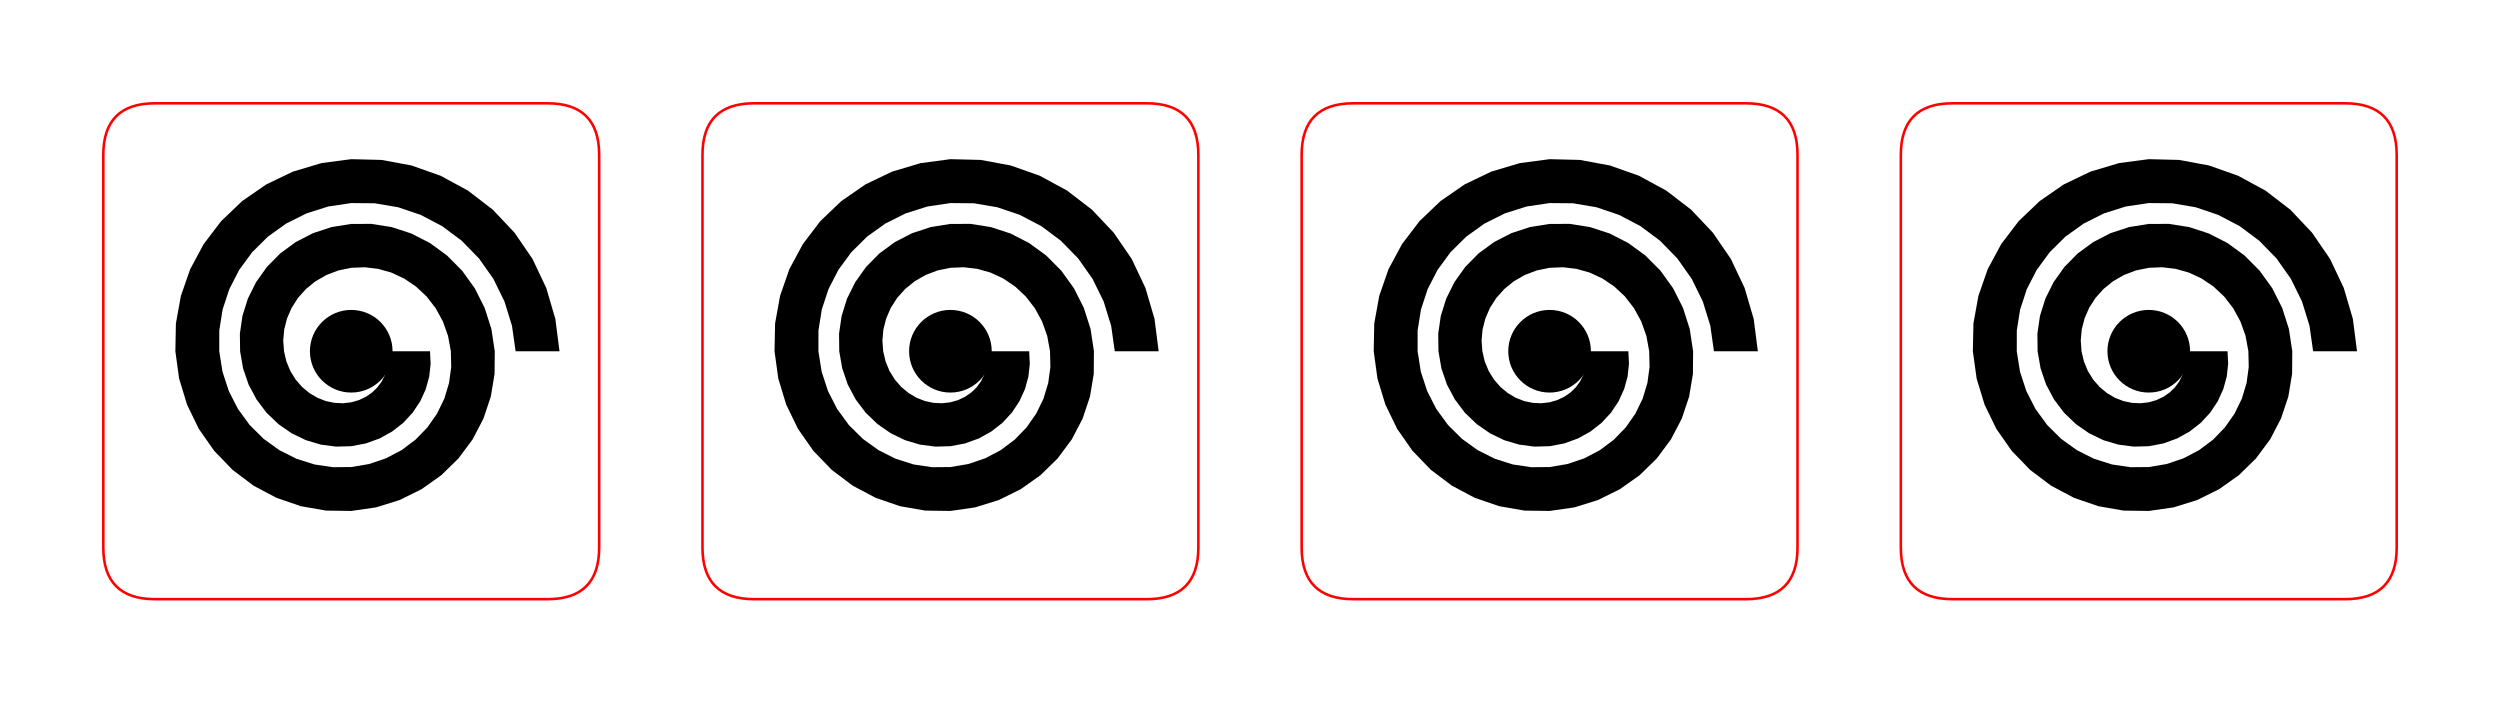
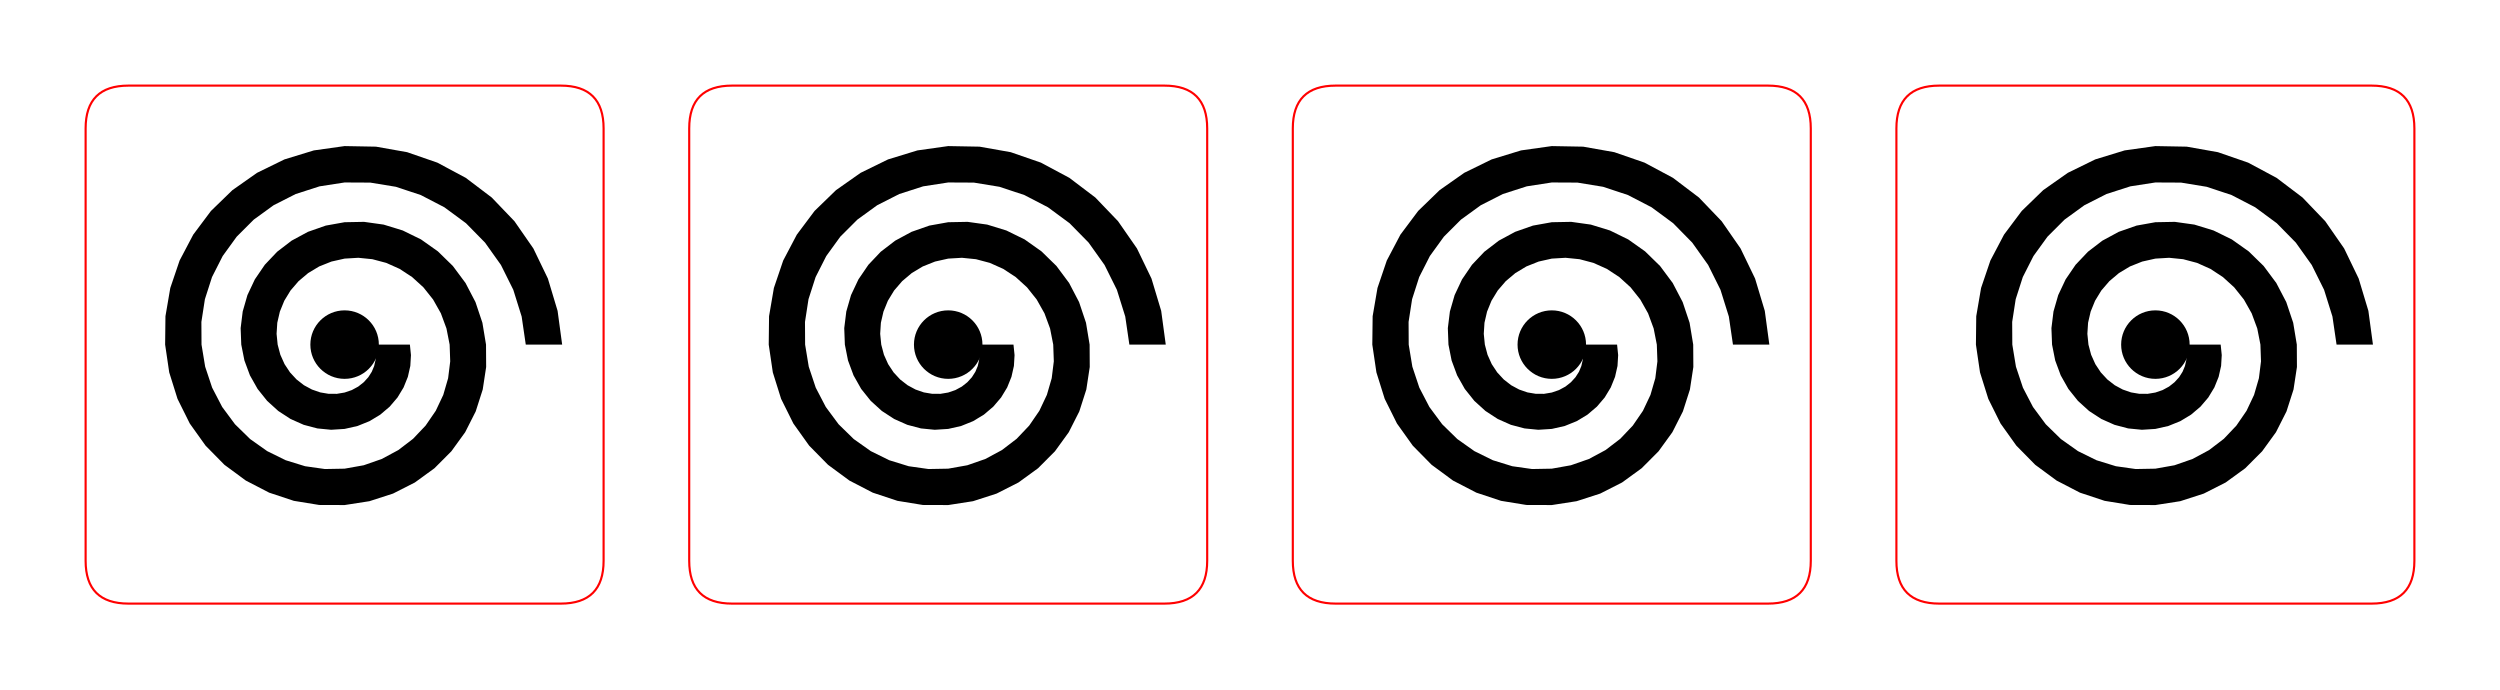
- <svg xmlns="http://www.w3.org/2000/svg" width="96.8mm" height="27.2mm" viewBox="0 0 96.8 27.2">
+ <svg xmlns="http://www.w3.org/2000/svg" width="116.8mm" height="32.2mm" viewBox="0 0 116.8 32.2">
  <g id="RASTER" class="layer-raster" fill="#000000" fill-rule="nonzero" stroke="none">
    <g class="piece" data-piece="whirlpool-1">
-       <path d="M16.65 13.6L16.674 14.087L16.62 14.581L16.485 15.07L16.27 15.54L15.978 15.978L15.614 16.372L15.184 16.708L14.697 16.978L14.165 17.17L13.6 17.277L13.015 17.293L12.425 17.216L11.845 17.044L11.292 16.777L10.779 16.421L10.321 15.982L9.933 15.468L9.626 14.891L9.411 14.263L9.297 13.6L9.288 12.917L9.388 12.231L9.598 11.561L9.916 10.923L10.335 10.335L10.849 9.814L11.447 9.375L12.115 9.03L12.839 8.792L13.6 8.67L14.381 8.669L15.162 8.792L15.924 9.04L16.645 9.409L17.308 9.892L17.893 10.481L18.384 11.163L18.766 11.922L19.027 12.74L19.157 13.6L19.15 14.479L19.004 15.356L18.719 16.208L18.299 17.014L17.751 17.751L17.087 18.4L16.322 18.942L15.472 19.362L14.558 19.646L13.6 19.784L12.623 19.77L11.65 19.6L10.707 19.277L9.818 18.806L9.006 18.194L8.293 17.456L7.699 16.607L7.242 15.666L6.935 14.656L6.79 13.6L6.811 12.525L7.004 11.457L7.364 10.423L7.887 9.45L8.563 8.563L9.376 7.786L10.309 7.141L11.34 6.646L12.446 6.316L13.6 6.163L14.773 6.192L15.937 6.408L17.062 6.806L18.119 7.38L19.081 8.119L19.921 9.007L20.618 10.024L21.15 11.147L21.503 12.348L21.664 13.6L19.964 13.6L19.824 12.614L19.533 11.672L19.103 10.796L18.546 10.007L17.878 9.322L17.12 8.756L16.29 8.321L15.412 8.024L14.507 7.871L13.6 7.863L12.712 7.995L11.866 8.263L11.081 8.656L10.375 9.161L9.765 9.765L9.263 10.449L8.879 11.195L8.62 11.982L8.491 12.791L8.49 13.6L8.614 14.39L8.859 15.14L9.214 15.835L9.668 16.457L10.208 16.992L10.817 17.43L11.479 17.763L12.176 17.984L12.889 18.09L13.6 18.084L14.292 17.967L14.947 17.745L15.55 17.428L16.088 17.025L16.549 16.549L16.923 16.014L17.204 15.436L17.387 14.831L17.471 14.213L17.457 13.6L17.348 13.006L17.149 12.447L16.869 11.934L16.518 11.48L16.106 11.094L15.646 10.784L15.152 10.554L14.637 10.409L14.115 10.348L13.6 10.37L13.104 10.471L12.641 10.647L12.219 10.889L11.849 11.189L11.537 11.537L11.291 11.922L11.113 12.333L11.005 12.757L10.967 13.183L10.997 13.6L11.09 13.997L11.243 14.366L11.448 14.697L11.697 14.983L11.981 15.219L12.291 15.402L12.617 15.529L12.95 15.599L13.281 15.614L13.6 15.577L13.899 15.491L14.172 15.361L14.412 15.194L14.615 14.996L14.776 14.776L14.895 14.541L14.97 14.298L15.003 14.056L14.995 13.821L14.95 13.6Z" />
-       <circle cx="13.6" cy="13.6" r="1.6" />
+       <path d="M19.15 16.1L19.2 16.591L19.17 17.097L19.055 17.606L18.855 18.102L18.571 18.571L18.206 18.999L17.767 19.372L17.262 19.677L16.702 19.903L16.1 20.039L15.47 20.079L14.828 20.016L14.191 19.848L13.575 19.575L13 19.2L12.481 18.729L12.035 18.171L11.677 17.537L11.419 16.841L11.272 16.1L11.243 15.331L11.339 14.553L11.56 13.787L11.906 13.053L12.371 12.371L12.948 11.762L13.625 11.243L14.388 10.831L15.219 10.54L16.1 10.382L17.008 10.365L17.922 10.493L18.817 10.768L19.67 11.186L20.457 11.743L21.157 12.426L21.749 13.222L22.214 14.113L22.538 15.08L22.707 16.1L22.713 17.147L22.553 18.197L22.225 19.221L21.733 20.193L21.086 21.086L20.297 21.877L19.382 22.542L18.362 23.06L17.259 23.416L16.1 23.596L14.913 23.592L13.729 23.399L12.576 23.017L11.485 22.452L10.485 21.715L9.604 20.82L8.866 19.786L8.294 18.636L7.906 17.398L7.715 16.1L7.73 14.774L7.956 13.454L8.391 12.172L9.028 10.962L9.856 9.856L10.858 8.884L12.01 8.074L13.289 7.448L14.663 7.027L16.1 6.825L17.565 6.852L19.021 7.11L20.432 7.598L21.761 8.309L22.973 9.227L24.035 10.335L24.918 11.607L25.597 13.014L26.051 14.524L26.264 16.1L24.564 16.1L24.372 14.79L23.981 13.539L23.404 12.379L22.66 11.334L21.771 10.429L20.761 9.684L19.66 9.113L18.496 8.727L17.299 8.531L16.1 8.525L14.929 8.706L13.814 9.065L12.782 9.589L11.857 10.26L11.058 11.058L10.404 11.961L9.905 12.944L9.573 13.979L9.409 15.04L9.415 16.1L9.585 17.132L9.911 18.111L10.381 19.014L10.979 19.821L11.687 20.513L12.484 21.077L13.347 21.502L14.254 21.782L15.179 21.913L16.1 21.896L16.993 21.737L17.836 21.443L18.61 21.027L19.298 20.501L19.884 19.884L20.358 19.193L20.71 18.449L20.936 17.671L21.034 16.882L21.007 16.1L20.859 15.346L20.598 14.639L20.234 13.993L19.782 13.425L19.255 12.945L18.671 12.562L18.045 12.282L17.397 12.11L16.742 12.044L16.1 12.082L15.485 12.22L14.913 12.448L14.397 12.758L13.948 13.137L13.573 13.573L13.281 14.052L13.075 14.559L12.955 15.078L12.922 15.597L12.972 16.1L13.098 16.575L13.294 17.012L13.55 17.399L13.857 17.73L14.202 17.998L14.575 18.199L14.962 18.333L15.353 18.399L15.736 18.4L16.1 18.339L16.436 18.224L16.737 18.061L16.995 17.857L17.207 17.624L17.369 17.369L17.48 17.103L17.541 16.834L17.553 16.572L17.521 16.325L17.45 16.1Z" />
+       <circle cx="16.1" cy="16.1" r="1.6" />
    </g>
    <g class="piece" data-piece="whirlpool-2">
-       <path d="M39.85 13.6L39.874 14.087L39.82 14.581L39.685 15.07L39.47 15.54L39.178 15.978L38.814 16.372L38.384 16.708L37.897 16.978L37.365 17.17L36.8 17.277L36.215 17.293L35.625 17.216L35.045 17.044L34.492 16.777L33.979 16.421L33.521 15.982L33.133 15.468L32.826 14.891L32.611 14.263L32.496 13.6L32.488 12.917L32.588 12.231L32.798 11.561L33.116 10.923L33.535 10.335L34.049 9.814L34.647 9.375L35.315 9.03L36.039 8.792L36.8 8.67L37.581 8.669L38.362 8.792L39.124 9.04L39.845 9.409L40.508 9.892L41.093 10.481L41.584 11.163L41.966 11.922L42.227 12.74L42.357 13.6L42.35 14.479L42.204 15.356L41.919 16.208L41.499 17.014L40.951 17.751L40.287 18.4L39.522 18.942L38.672 19.362L37.758 19.646L36.8 19.784L35.823 19.77L34.85 19.6L33.907 19.277L33.018 18.806L32.206 18.194L31.493 17.456L30.899 16.607L30.442 15.666L30.135 14.656L29.99 13.6L30.011 12.525L30.204 11.457L30.564 10.423L31.087 9.45L31.763 8.563L32.576 7.786L33.509 7.141L34.54 6.646L35.646 6.316L36.8 6.163L37.973 6.192L39.137 6.408L40.262 6.806L41.319 7.38L42.281 8.119L43.121 9.007L43.818 10.024L44.35 11.147L44.703 12.348L44.864 13.6L43.164 13.6L43.024 12.614L42.733 11.672L42.303 10.796L41.746 10.007L41.078 9.322L40.32 8.756L39.49 8.321L38.612 8.024L37.707 7.871L36.8 7.863L35.912 7.995L35.066 8.263L34.281 8.656L33.575 9.161L32.965 9.765L32.463 10.449L32.079 11.195L31.82 11.982L31.691 12.791L31.689 13.6L31.814 14.39L32.059 15.14L32.414 15.835L32.868 16.457L33.408 16.992L34.017 17.43L34.679 17.763L35.376 17.984L36.089 18.09L36.8 18.084L37.492 17.967L38.147 17.745L38.75 17.428L39.288 17.025L39.749 16.549L40.123 16.014L40.404 15.436L40.587 14.831L40.671 14.213L40.657 13.6L40.548 13.006L40.349 12.447L40.069 11.934L39.718 11.48L39.306 11.094L38.846 10.784L38.352 10.554L37.837 10.409L37.315 10.348L36.8 10.37L36.304 10.471L35.841 10.647L35.419 10.889L35.049 11.189L34.737 11.537L34.491 11.922L34.313 12.333L34.205 12.757L34.167 13.183L34.197 13.6L34.29 13.997L34.443 14.366L34.648 14.697L34.897 14.983L35.181 15.219L35.491 15.402L35.817 15.529L36.15 15.599L36.481 15.614L36.8 15.577L37.099 15.491L37.372 15.361L37.612 15.194L37.815 14.996L37.976 14.776L38.095 14.541L38.17 14.298L38.203 14.056L38.195 13.821L38.15 13.6Z" />
-       <circle cx="36.8" cy="13.6" r="1.6" />
+       <path d="M47.35 16.1L47.4 16.591L47.37 17.097L47.255 17.606L47.055 18.102L46.771 18.571L46.406 18.999L45.967 19.372L45.462 19.677L44.902 19.903L44.3 20.039L43.67 20.079L43.028 20.016L42.391 19.848L41.775 19.575L41.2 19.2L40.681 18.729L40.235 18.171L39.877 17.537L39.619 16.841L39.472 16.1L39.443 15.331L39.539 14.553L39.76 13.787L40.106 13.053L40.571 12.371L41.148 11.762L41.825 11.243L42.588 10.831L43.419 10.54L44.3 10.382L45.208 10.365L46.122 10.493L47.017 10.768L47.87 11.186L48.657 11.743L49.357 12.426L49.949 13.222L50.414 14.113L50.738 15.08L50.907 16.1L50.913 17.147L50.753 18.197L50.425 19.221L49.933 20.193L49.286 21.086L48.497 21.877L47.582 22.542L46.562 23.06L45.459 23.416L44.3 23.596L43.113 23.592L41.929 23.399L40.776 23.017L39.685 22.452L38.685 21.715L37.804 20.82L37.066 19.786L36.494 18.636L36.106 17.398L35.915 16.1L35.93 14.774L36.156 13.454L36.591 12.172L37.228 10.962L38.056 9.856L39.058 8.884L40.21 8.074L41.489 7.448L42.863 7.027L44.3 6.825L45.765 6.852L47.221 7.11L48.632 7.598L49.961 8.309L51.173 9.227L52.235 10.335L53.118 11.607L53.797 13.014L54.251 14.524L54.464 16.1L52.764 16.1L52.572 14.79L52.181 13.539L51.604 12.379L50.86 11.334L49.971 10.429L48.961 9.684L47.86 9.113L46.696 8.727L45.499 8.531L44.3 8.525L43.129 8.706L42.014 9.065L40.982 9.589L40.057 10.26L39.258 11.058L38.604 11.961L38.105 12.944L37.773 13.979L37.609 15.04L37.615 16.1L37.785 17.132L38.111 18.111L38.581 19.014L39.179 19.821L39.887 20.513L40.684 21.077L41.547 21.502L42.454 21.782L43.379 21.913L44.3 21.896L45.193 21.737L46.036 21.443L46.81 21.027L47.498 20.501L48.084 19.884L48.558 19.193L48.91 18.449L49.136 17.671L49.234 16.882L49.207 16.1L49.059 15.346L48.798 14.639L48.434 13.993L47.982 13.425L47.455 12.945L46.871 12.562L46.245 12.282L45.597 12.11L44.942 12.044L44.3 12.082L43.685 12.22L43.113 12.448L42.597 12.758L42.148 13.137L41.773 13.573L41.481 14.052L41.275 14.559L41.155 15.078L41.122 15.597L41.172 16.1L41.298 16.575L41.494 17.012L41.75 17.399L42.057 17.73L42.402 17.998L42.775 18.199L43.162 18.333L43.553 18.399L43.936 18.4L44.3 18.339L44.636 18.224L44.937 18.061L45.195 17.857L45.407 17.624L45.569 17.369L45.68 17.103L45.741 16.834L45.753 16.572L45.721 16.325L45.65 16.1Z" />
+       <circle cx="44.3" cy="16.1" r="1.6" />
    </g>
    <g class="piece" data-piece="whirlpool-3">
-       <path d="M63.05 13.6L63.074 14.087L63.02 14.581L62.885 15.07L62.67 15.54L62.378 15.978L62.014 16.372L61.584 16.708L61.097 16.978L60.565 17.17L60 17.277L59.415 17.293L58.825 17.216L58.245 17.044L57.692 16.777L57.179 16.421L56.721 15.982L56.333 15.468L56.026 14.891L55.811 14.263L55.697 13.6L55.688 12.917L55.788 12.231L55.998 11.561L56.316 10.923L56.735 10.335L57.249 9.814L57.847 9.375L58.515 9.03L59.239 8.792L60 8.67L60.781 8.669L61.562 8.792L62.324 9.04L63.045 9.409L63.708 9.892L64.293 10.481L64.784 11.163L65.166 11.922L65.427 12.74L65.557 13.6L65.55 14.479L65.404 15.356L65.119 16.208L64.699 17.014L64.151 17.751L63.487 18.4L62.722 18.942L61.872 19.362L60.958 19.646L60 19.784L59.023 19.77L58.05 19.6L57.107 19.277L56.218 18.806L55.406 18.194L54.693 17.456L54.099 16.607L53.642 15.666L53.335 14.656L53.19 13.6L53.211 12.525L53.404 11.457L53.764 10.423L54.287 9.45L54.963 8.563L55.776 7.786L56.709 7.141L57.74 6.646L58.846 6.316L60 6.163L61.173 6.192L62.337 6.408L63.462 6.806L64.519 7.38L65.481 8.119L66.321 9.007L67.018 10.024L67.55 11.147L67.903 12.348L68.064 13.6L66.364 13.6L66.224 12.614L65.933 11.672L65.503 10.796L64.946 10.007L64.278 9.322L63.52 8.756L62.69 8.321L61.812 8.024L60.907 7.871L60 7.863L59.112 7.995L58.266 8.263L57.481 8.656L56.775 9.161L56.165 9.765L55.663 10.449L55.279 11.195L55.02 11.982L54.891 12.791L54.89 13.6L55.014 14.39L55.259 15.14L55.614 15.835L56.068 16.457L56.608 16.992L57.217 17.43L57.879 17.763L58.576 17.984L59.289 18.09L60 18.084L60.692 17.967L61.347 17.745L61.95 17.428L62.488 17.025L62.949 16.549L63.323 16.014L63.604 15.436L63.787 14.831L63.871 14.213L63.857 13.6L63.748 13.006L63.549 12.447L63.269 11.934L62.918 11.48L62.506 11.094L62.046 10.784L61.552 10.554L61.037 10.409L60.515 10.348L60 10.37L59.504 10.471L59.041 10.647L58.619 10.889L58.249 11.189L57.937 11.537L57.691 11.922L57.513 12.333L57.405 12.757L57.367 13.183L57.397 13.6L57.49 13.997L57.643 14.366L57.848 14.697L58.097 14.983L58.381 15.219L58.691 15.402L59.017 15.529L59.35 15.599L59.681 15.614L60 15.577L60.299 15.491L60.572 15.361L60.812 15.194L61.015 14.996L61.176 14.776L61.295 14.541L61.37 14.298L61.403 14.056L61.395 13.821L61.35 13.6Z" />
-       <circle cx="60" cy="13.6" r="1.6" />
+       <path d="M75.55 16.1L75.6 16.591L75.57 17.097L75.455 17.606L75.255 18.102L74.971 18.571L74.606 18.999L74.167 19.372L73.662 19.677L73.102 19.903L72.5 20.039L71.87 20.079L71.228 20.016L70.591 19.848L69.975 19.575L69.4 19.2L68.881 18.729L68.435 18.171L68.077 17.537L67.819 16.841L67.672 16.1L67.643 15.331L67.739 14.553L67.96 13.787L68.306 13.053L68.771 12.371L69.348 11.762L70.025 11.243L70.788 10.831L71.619 10.54L72.5 10.382L73.408 10.365L74.322 10.493L75.217 10.768L76.07 11.186L76.857 11.743L77.557 12.426L78.149 13.222L78.614 14.113L78.938 15.08L79.107 16.1L79.113 17.147L78.953 18.197L78.625 19.221L78.133 20.193L77.486 21.086L76.697 21.877L75.782 22.542L74.762 23.06L73.659 23.416L72.5 23.596L71.313 23.592L70.129 23.399L68.976 23.017L67.885 22.452L66.885 21.715L66.004 20.82L65.266 19.786L64.694 18.636L64.306 17.398L64.114 16.1L64.13 14.774L64.356 13.454L64.791 12.172L65.428 10.962L66.256 9.856L67.258 8.884L68.41 8.074L69.689 7.448L71.063 7.027L72.5 6.825L73.965 6.852L75.421 7.11L76.832 7.598L78.161 8.309L79.373 9.227L80.435 10.335L81.318 11.607L81.997 13.014L82.451 14.524L82.664 16.1L80.964 16.1L80.772 14.79L80.381 13.539L79.804 12.379L79.06 11.334L78.171 10.429L77.161 9.684L76.06 9.113L74.896 8.727L73.699 8.531L72.5 8.525L71.329 8.706L70.214 9.065L69.182 9.589L68.257 10.26L67.458 11.058L66.804 11.961L66.305 12.944L65.973 13.979L65.809 15.04L65.815 16.1L65.985 17.132L66.311 18.111L66.781 19.014L67.379 19.821L68.087 20.513L68.884 21.077L69.747 21.502L70.654 21.782L71.579 21.913L72.5 21.896L73.393 21.737L74.236 21.443L75.01 21.027L75.698 20.501L76.284 19.884L76.758 19.193L77.11 18.449L77.336 17.671L77.434 16.882L77.407 16.1L77.259 15.346L76.998 14.639L76.634 13.993L76.182 13.425L75.655 12.945L75.071 12.562L74.445 12.282L73.797 12.11L73.142 12.044L72.5 12.082L71.885 12.22L71.313 12.448L70.797 12.758L70.348 13.137L69.973 13.573L69.681 14.052L69.475 14.559L69.355 15.078L69.322 15.597L69.372 16.1L69.498 16.575L69.694 17.012L69.95 17.399L70.257 17.73L70.602 17.998L70.975 18.199L71.362 18.333L71.753 18.399L72.136 18.4L72.5 18.339L72.836 18.224L73.137 18.061L73.395 17.857L73.607 17.624L73.769 17.369L73.88 17.103L73.941 16.834L73.953 16.572L73.921 16.325L73.85 16.1Z" />
+       <circle cx="72.5" cy="16.1" r="1.6" />
    </g>
    <g class="piece" data-piece="whirlpool-4">
-       <path d="M86.25 13.6L86.274 14.087L86.22 14.581L86.085 15.07L85.87 15.54L85.578 15.978L85.214 16.372L84.784 16.708L84.297 16.978L83.765 17.17L83.2 17.277L82.615 17.293L82.025 17.216L81.445 17.044L80.892 16.777L80.379 16.421L79.921 15.982L79.533 15.468L79.226 14.891L79.011 14.263L78.896 13.6L78.888 12.917L78.988 12.231L79.198 11.561L79.516 10.923L79.935 10.335L80.449 9.814L81.047 9.375L81.715 9.03L82.439 8.792L83.2 8.67L83.981 8.669L84.762 8.792L85.524 9.04L86.245 9.409L86.908 9.892L87.493 10.481L87.984 11.163L88.366 11.922L88.627 12.74L88.757 13.6L88.75 14.479L88.604 15.356L88.319 16.208L87.899 17.014L87.351 17.751L86.687 18.4L85.922 18.942L85.072 19.362L84.158 19.646L83.2 19.784L82.223 19.77L81.25 19.6L80.307 19.277L79.418 18.806L78.606 18.194L77.893 17.456L77.299 16.607L76.842 15.666L76.535 14.656L76.389 13.6L76.411 12.525L76.604 11.457L76.964 10.423L77.487 9.45L78.163 8.563L78.976 7.786L79.909 7.141L80.94 6.646L82.046 6.316L83.2 6.163L84.373 6.192L85.537 6.408L86.662 6.806L87.719 7.38L88.681 8.119L89.521 9.007L90.218 10.024L90.75 11.147L91.103 12.348L91.264 13.6L89.564 13.6L89.424 12.614L89.133 11.672L88.703 10.796L88.146 10.007L87.478 9.322L86.72 8.756L85.89 8.321L85.012 8.024L84.107 7.871L83.2 7.863L82.312 7.995L81.466 8.263L80.681 8.656L79.975 9.161L79.365 9.765L78.863 10.449L78.479 11.195L78.22 11.982L78.091 12.791L78.089 13.6L78.214 14.39L78.459 15.14L78.814 15.835L79.268 16.457L79.808 16.992L80.417 17.43L81.079 17.763L81.776 17.984L82.489 18.09L83.2 18.084L83.892 17.967L84.547 17.745L85.15 17.428L85.688 17.025L86.149 16.549L86.523 16.014L86.804 15.436L86.987 14.831L87.071 14.213L87.057 13.6L86.948 13.006L86.749 12.447L86.469 11.934L86.118 11.48L85.706 11.094L85.246 10.784L84.752 10.554L84.237 10.409L83.715 10.348L83.2 10.37L82.704 10.471L82.241 10.647L81.819 10.889L81.449 11.189L81.137 11.537L80.891 11.922L80.713 12.333L80.605 12.757L80.567 13.183L80.596 13.6L80.69 13.997L80.843 14.366L81.048 14.697L81.297 14.983L81.581 15.219L81.891 15.402L82.217 15.529L82.55 15.599L82.881 15.614L83.2 15.577L83.499 15.491L83.772 15.361L84.012 15.194L84.215 14.996L84.376 14.776L84.495 14.541L84.57 14.298L84.603 14.056L84.595 13.821L84.55 13.6Z" />
-       <circle cx="83.2" cy="13.6" r="1.6" />
+       <path d="M103.75 16.1L103.8 16.591L103.77 17.097L103.655 17.606L103.455 18.102L103.171 18.571L102.806 18.999L102.367 19.372L101.862 19.677L101.302 19.903L100.7 20.039L100.07 20.079L99.428 20.016L98.791 19.848L98.175 19.575L97.6 19.2L97.081 18.729L96.635 18.171L96.277 17.537L96.019 16.841L95.872 16.1L95.843 15.331L95.939 14.553L96.16 13.787L96.506 13.053L96.971 12.371L97.548 11.762L98.225 11.243L98.988 10.831L99.819 10.54L100.7 10.382L101.608 10.365L102.522 10.493L103.417 10.768L104.27 11.186L105.057 11.743L105.757 12.426L106.349 13.222L106.814 14.113L107.138 15.08L107.307 16.1L107.313 17.147L107.153 18.197L106.825 19.221L106.333 20.193L105.686 21.086L104.897 21.877L103.982 22.542L102.962 23.06L101.859 23.416L100.7 23.596L99.513 23.592L98.329 23.399L97.176 23.017L96.085 22.452L95.085 21.715L94.204 20.82L93.466 19.786L92.894 18.636L92.506 17.398L92.315 16.1L92.33 14.774L92.556 13.454L92.991 12.172L93.628 10.962L94.456 9.856L95.458 8.884L96.61 8.074L97.889 7.448L99.263 7.027L100.7 6.825L102.165 6.852L103.621 7.11L105.032 7.598L106.361 8.309L107.573 9.227L108.635 10.335L109.518 11.607L110.197 13.014L110.651 14.524L110.864 16.1L109.164 16.1L108.972 14.79L108.581 13.539L108.004 12.379L107.26 11.334L106.371 10.429L105.361 9.684L104.26 9.113L103.096 8.727L101.899 8.531L100.7 8.525L99.529 8.706L98.414 9.065L97.382 9.589L96.457 10.26L95.658 11.058L95.004 11.961L94.505 12.944L94.173 13.979L94.009 15.04L94.015 16.1L94.185 17.132L94.511 18.111L94.981 19.014L95.579 19.821L96.287 20.513L97.084 21.077L97.947 21.502L98.854 21.782L99.779 21.913L100.7 21.896L101.593 21.737L102.436 21.443L103.21 21.027L103.898 20.501L104.484 19.884L104.958 19.193L105.31 18.449L105.536 17.671L105.634 16.882L105.607 16.1L105.459 15.346L105.198 14.639L104.834 13.993L104.382 13.425L103.855 12.945L103.271 12.562L102.645 12.282L101.997 12.11L101.342 12.044L100.7 12.082L100.085 12.22L99.513 12.448L98.997 12.758L98.548 13.137L98.173 13.573L97.881 14.052L97.675 14.559L97.555 15.078L97.522 15.597L97.572 16.1L97.698 16.575L97.894 17.012L98.15 17.399L98.457 17.73L98.802 17.998L99.175 18.199L99.562 18.333L99.953 18.399L100.336 18.4L100.7 18.339L101.036 18.224L101.337 18.061L101.595 17.857L101.807 17.624L101.969 17.369L102.08 17.103L102.141 16.834L102.153 16.572L102.121 16.325L102.05 16.1Z" />
+       <circle cx="100.7" cy="16.1" r="1.6" />
    </g>
  </g>
  <g id="CUT" class="layer-cut" fill="none" stroke="#ff0000" stroke-width="0.1">
    <g class="piece" data-piece="whirlpool-1">
-       <path d="M4 6C4 4.667 4.667 4 6 4L21.2 4C22.533 4 23.2 4.667 23.2 6L23.2 21.2C23.2 22.533 22.533 23.2 21.2 23.2L6 23.2C4.667 23.2 4 22.533 4 21.2Z" />
+       <path d="M4 6C4 4.667 4.667 4 6 4L26.2 4C27.533 4 28.2 4.667 28.2 6L28.2 26.2C28.2 27.533 27.533 28.2 26.2 28.2L6 28.2C4.667 28.2 4 27.533 4 26.2Z" />
    </g>
    <g class="piece" data-piece="whirlpool-2">
-       <path d="M27.2 6C27.2 4.667 27.867 4 29.2 4L44.4 4C45.733 4 46.4 4.667 46.4 6L46.4 21.2C46.4 22.533 45.733 23.2 44.4 23.2L29.2 23.2C27.867 23.2 27.2 22.533 27.2 21.2Z" />
+       <path d="M32.2 6C32.2 4.667 32.867 4 34.2 4L54.4 4C55.733 4 56.4 4.667 56.4 6L56.4 26.2C56.4 27.533 55.733 28.2 54.4 28.2L34.2 28.2C32.867 28.2 32.2 27.533 32.2 26.2Z" />
    </g>
    <g class="piece" data-piece="whirlpool-3">
-       <path d="M50.4 6C50.4 4.667 51.067 4 52.4 4L67.6 4C68.933 4 69.6 4.667 69.6 6L69.6 21.2C69.6 22.533 68.933 23.2 67.6 23.2L52.4 23.2C51.067 23.2 50.4 22.533 50.4 21.2Z" />
+       <path d="M60.4 6C60.4 4.667 61.067 4 62.4 4L82.6 4C83.933 4 84.6 4.667 84.6 6L84.6 26.2C84.6 27.533 83.933 28.2 82.6 28.2L62.4 28.2C61.067 28.2 60.4 27.533 60.4 26.2Z" />
    </g>
    <g class="piece" data-piece="whirlpool-4">
-       <path d="M73.6 6C73.6 4.667 74.267 4 75.6 4L90.8 4C92.133 4 92.8 4.667 92.8 6L92.8 21.2C92.8 22.533 92.133 23.2 90.8 23.2L75.6 23.2C74.267 23.2 73.6 22.533 73.6 21.2Z" />
+       <path d="M88.6 6C88.6 4.667 89.267 4 90.6 4L110.8 4C112.133 4 112.8 4.667 112.8 6L112.8 26.2C112.8 27.533 112.133 28.2 110.8 28.2L90.6 28.2C89.267 28.2 88.6 27.533 88.6 26.2Z" />
    </g>
  </g>
</svg>
